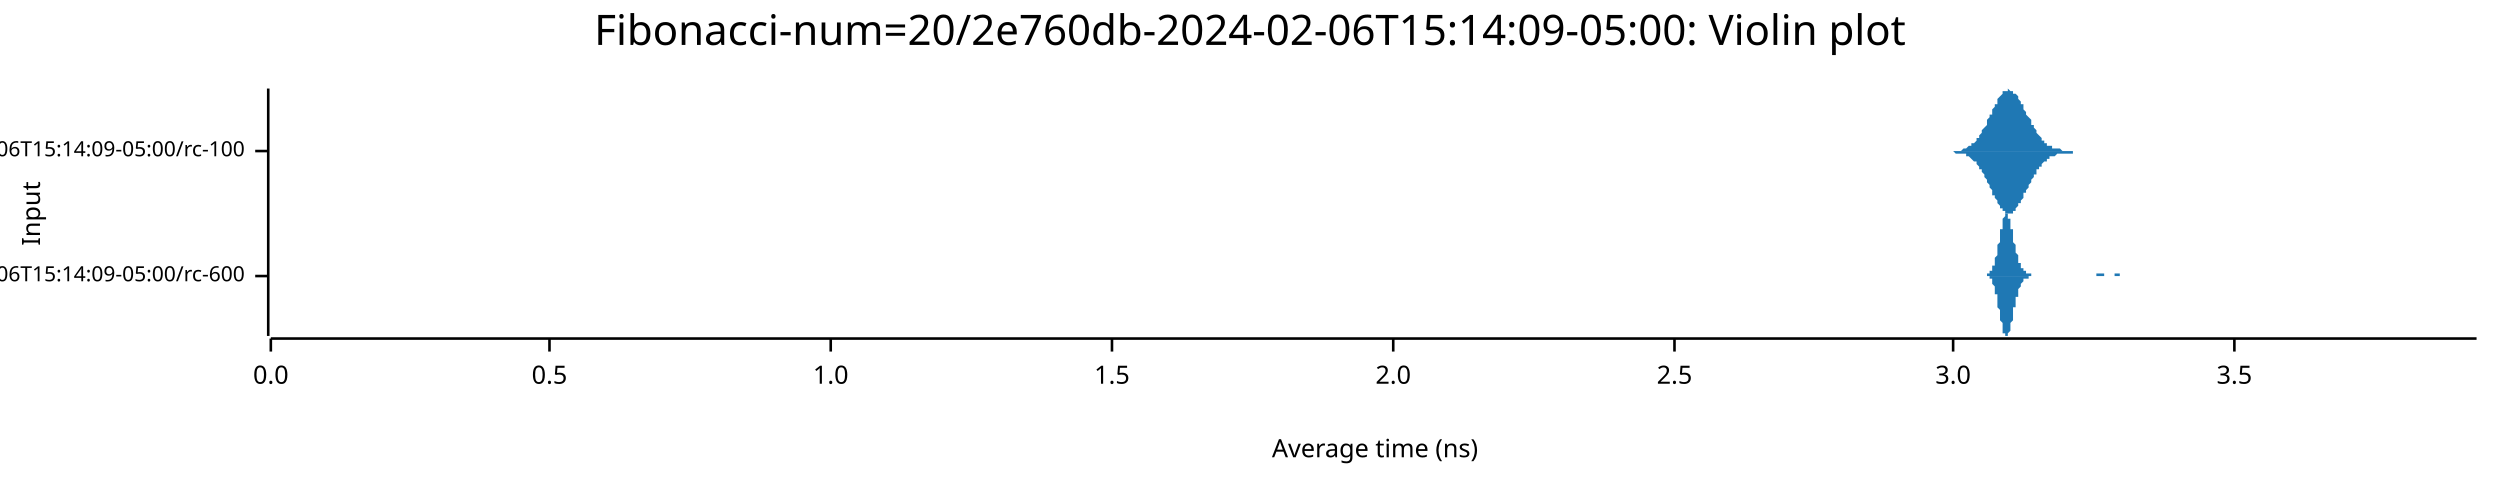
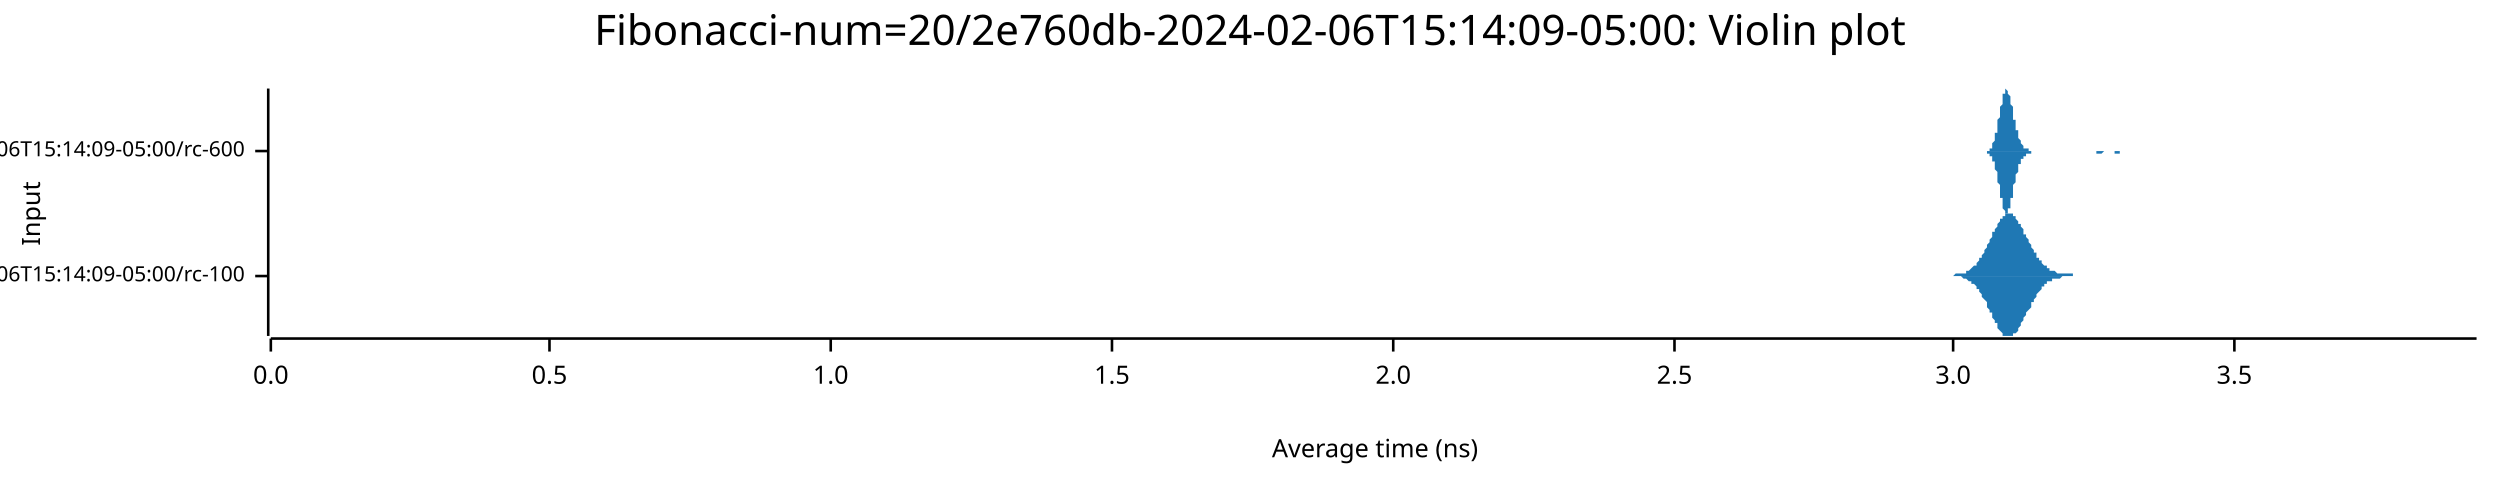
<svg xmlns="http://www.w3.org/2000/svg" width="960" height="186" viewBox="0 0 960 186">
  <text x="480" y="5" dy="0.76em" text-anchor="middle" font-family="sans-serif" font-size="16.129" opacity="1" fill="#000000">
Fibonacci-num=20/2e760db-2024-02-06T15:14:09-05:00: Violin plot
</text>
  <text x="8" y="82" dy="0.76em" text-anchor="middle" font-family="sans-serif" font-size="9.677" opacity="1" fill="#000000" transform="rotate(270, 8, 82)">
Input
</text>
  <text x="528" y="178" dy="-0.5ex" text-anchor="middle" font-family="sans-serif" font-size="9.677" opacity="1" fill="#000000">
Average time (ns)
</text>
  <polyline fill="none" opacity="1" stroke="#000000" stroke-width="1" points="103,34 103,129 " />
  <text x="94" y="106" dy="0.5ex" text-anchor="end" font-family="sans-serif" font-size="8.065" opacity="1" fill="#000000">
- Fibonacci-num=20/2e760db-2024-02-06T15:14:09-05:00/rc-600
+ Fibonacci-num=20/2e760db-2024-02-06T15:14:09-05:00/rc-100
</text>
  <polyline fill="none" opacity="1" stroke="#000000" stroke-width="1" points="98,106 103,106 " />
  <text x="94" y="58" dy="0.5ex" text-anchor="end" font-family="sans-serif" font-size="8.065" opacity="1" fill="#000000">
- Fibonacci-num=20/2e760db-2024-02-06T15:14:09-05:00/rc-100
+ Fibonacci-num=20/2e760db-2024-02-06T15:14:09-05:00/rc-600
</text>
  <polyline fill="none" opacity="1" stroke="#000000" stroke-width="1" points="98,58 103,58 " />
  <polyline fill="none" opacity="1" stroke="#000000" stroke-width="1" points="104,130 951,130 " />
  <text x="104" y="140" dy="0.76em" text-anchor="middle" font-family="sans-serif" font-size="9.677" opacity="1" fill="#000000">
0.0
</text>
  <polyline fill="none" opacity="1" stroke="#000000" stroke-width="1" points="104,130 104,135 " />
  <text x="211" y="140" dy="0.76em" text-anchor="middle" font-family="sans-serif" font-size="9.677" opacity="1" fill="#000000">
0.5
</text>
  <polyline fill="none" opacity="1" stroke="#000000" stroke-width="1" points="211,130 211,135 " />
  <text x="319" y="140" dy="0.76em" text-anchor="middle" font-family="sans-serif" font-size="9.677" opacity="1" fill="#000000">
1.0
</text>
  <polyline fill="none" opacity="1" stroke="#000000" stroke-width="1" points="319,130 319,135 " />
  <text x="427" y="140" dy="0.76em" text-anchor="middle" font-family="sans-serif" font-size="9.677" opacity="1" fill="#000000">
1.5
</text>
  <polyline fill="none" opacity="1" stroke="#000000" stroke-width="1" points="427,130 427,135 " />
  <text x="535" y="140" dy="0.76em" text-anchor="middle" font-family="sans-serif" font-size="9.677" opacity="1" fill="#000000">
2.0
</text>
  <polyline fill="none" opacity="1" stroke="#000000" stroke-width="1" points="535,130 535,135 " />
  <text x="643" y="140" dy="0.76em" text-anchor="middle" font-family="sans-serif" font-size="9.677" opacity="1" fill="#000000">
2.5
</text>
  <polyline fill="none" opacity="1" stroke="#000000" stroke-width="1" points="643,130 643,135 " />
  <text x="750" y="140" dy="0.76em" text-anchor="middle" font-family="sans-serif" font-size="9.677" opacity="1" fill="#000000">
3.0
</text>
  <polyline fill="none" opacity="1" stroke="#000000" stroke-width="1" points="750,130 750,135 " />
  <text x="858" y="140" dy="0.76em" text-anchor="middle" font-family="sans-serif" font-size="9.677" opacity="1" fill="#000000">
3.5
</text>
  <polyline fill="none" opacity="1" stroke="#000000" stroke-width="1" points="858,130 858,135 " />
-   <polygon opacity="1" fill="#1F78B4" points="762,106 762,106 762,106 762,106 763,106 763,106 763,106 763,105 763,105 763,105 763,105 763,105 763,105 764,105 764,105 764,105 764,105 764,105 764,105 764,104 764,104 765,104 765,104 765,104 765,104 765,103 765,103 765,103 765,102 765,102 766,102 766,101 766,101 766,101 766,100 766,100 766,99 766,99 767,98 767,98 767,97 767,97 767,96 767,95 767,95 767,94 767,94 768,93 768,92 768,92 768,91 768,90 768,90 768,89 768,88 769,88 769,87 769,86 769,86 769,85 769,85 769,84 769,84 769,84 770,83 770,83 770,83 770,82 770,82 770,82 770,82 770,82 771,82 771,82 771,82 771,82 771,83 771,83 771,83 771,83 771,84 772,84 772,85 772,85 772,86 772,86 772,87 772,87 772,88 773,88 773,89 773,90 773,90 773,91 773,91 773,92 773,93 773,93 774,94 774,94 774,95 774,95 774,96 774,96 774,97 774,97 775,98 775,98 775,99 775,99 775,100 775,100 775,100 775,101 775,101 776,101 776,102 776,102 776,102 776,102 776,103 776,103 776,103 777,103 777,103 777,103 777,104 777,104 777,104 777,104 777,104 777,104 778,104 778,104 778,105 778,105 778,105 778,105 778,105 778,105 779,105 779,105 779,105 779,105 779,105 779,105 779,105 779,105 779,105 780,105 780,105 780,105 780,105 780,105 780,106 780,106 780,106 781,106 781,106 781,106 781,106 781,106 781,106 781,106 781,106 781,106 782,106 782,106 782,106 782,106 782,106 782,106 782,106 782,106 783,106 783,106 783,106 783,106 783,106 783,106 783,106 783,106 783,106 784,106 784,106 784,106 784,106 784,106 784,106 784,106 784,106 785,106 785,106 785,106 785,106 785,106 785,106 785,106 785,106 785,106 786,106 786,106 786,106 786,106 786,106 786,106 786,106 786,106 787,106 787,106 787,106 787,106 787,106 787,106 787,106 787,106 787,106 788,106 788,106 788,106 788,106 788,106 788,106 788,106 788,106 789,106 789,106 789,106 789,106 789,106 789,106 789,106 789,106 789,106 790,106 790,106 790,106 790,106 790,106 790,106 790,106 790,106 791,106 791,106 791,106 791,106 791,106 791,106 791,106 791,106 791,106 792,106 792,106 792,106 792,106 792,106 792,106 792,106 792,106 793,106 793,106 793,106 793,106 793,106 793,106 793,106 793,106 793,106 794,106 794,106 794,106 794,106 794,106 794,106 794,106 794,106 794,106 795,106 795,106 795,106 795,106 795,106 795,106 795,106 795,106 796,106 796,106 796,106 796,106 796,106 796,106 796,106 796,106 796,106 797,106 797,106 797,106 797,106 797,106 797,106 797,106 797,106 798,106 798,106 798,106 798,106 798,106 798,106 798,106 798,106 798,106 799,106 799,106 799,106 799,106 799,106 799,106 799,106 799,106 800,106 800,106 800,106 800,106 800,106 800,106 800,106 800,106 800,106 801,106 801,106 801,106 801,106 801,106 801,106 801,106 801,106 802,106 802,106 802,106 802,106 802,106 802,106 802,106 802,106 802,106 803,106 803,106 803,106 803,106 803,106 803,106 803,106 803,106 804,106 804,106 804,106 804,106 804,106 804,106 804,106 804,106 804,106 805,106 805,106 805,106 805,106 805,106 805,106 805,106 805,105 806,105 806,105 806,105 806,105 806,105 806,105 806,105 806,105 806,105 807,105 807,105 807,105 807,105 807,105 807,105 807,105 807,105 808,105 808,106 808,106 808,106 808,106 808,106 808,106 808,106 808,106 809,106 809,106 809,106 809,106 809,106 809,106 809,106 809,106 810,106 810,106 810,106 810,106 810,106 810,106 810,106 810,106 810,106 811,106 811,106 811,106 811,106 811,106 811,106 811,106 811,106 812,106 812,106 812,106 812,106 812,106 812,106 812,105 812,105 812,105 813,105 813,105 813,105 813,105 813,105 813,105 813,105 813,105 814,105 814,105 814,105 814,105 814,105 814,105 814,105 814,105 814,106 815,106 815,106 815,106 815,106 815,106 815,106 815,106 815,106 816,106 816,106 816,106 816,106 816,106 816,106 816,106 816,106 816,106 817,106 817,106 817,106 817,106 817,106 817,106 817,106 817,106 818,106 818,106 818,106 818,106 818,106 818,106 818,106 818,106 818,106 819,106 819,106 819,106 819,106 819,106 819,106 819,106 819,106 820,106 820,106 820,106 820,106 820,106 820,106 820,106 820,106 820,106 821,106 821,106 821,106 762,106 " />
-   <polygon opacity="1" fill="#1F78B4" points="762,106 762,106 762,106 762,106 763,106 763,106 763,106 763,106 763,106 763,106 763,106 763,106 763,106 764,106 764,106 764,107 764,107 764,107 764,107 764,107 764,107 765,107 765,108 765,108 765,108 765,108 765,108 765,109 765,109 765,109 766,110 766,110 766,110 766,111 766,111 766,112 766,112 766,113 767,113 767,114 767,114 767,115 767,115 767,116 767,117 767,117 767,118 768,119 768,119 768,120 768,121 768,121 768,122 768,123 768,123 769,124 769,124 769,125 769,126 769,126 769,127 769,127 769,128 769,128 770,128 770,129 770,129 770,129 770,129 770,129 770,129 770,129 771,129 771,129 771,129 771,129 771,129 771,129 771,128 771,128 771,128 772,127 772,127 772,126 772,126 772,125 772,125 772,124 772,124 773,123 773,123 773,122 773,121 773,121 773,120 773,120 773,119 773,118 774,118 774,117 774,117 774,116 774,116 774,115 774,115 774,114 775,114 775,113 775,113 775,112 775,112 775,112 775,111 775,111 775,111 776,110 776,110 776,110 776,109 776,109 776,109 776,109 776,109 777,108 777,108 777,108 777,108 777,108 777,108 777,107 777,107 777,107 778,107 778,107 778,107 778,107 778,107 778,107 778,107 778,107 779,107 779,106 779,106 779,106 779,106 779,106 779,106 779,106 779,106 780,106 780,106 780,106 780,106 780,106 780,106 780,106 780,106 781,106 781,106 781,106 781,106 781,106 781,106 781,106 781,106 781,106 782,106 782,106 782,106 782,106 782,106 782,106 782,106 782,106 783,106 783,106 783,106 783,106 783,106 783,106 783,106 783,106 783,106 784,106 784,106 784,106 784,106 784,106 784,106 784,106 784,106 785,106 785,106 785,106 785,106 785,106 785,106 785,106 785,106 785,106 786,106 786,106 786,106 786,106 786,106 786,106 786,106 786,106 787,106 787,106 787,106 787,106 787,106 787,106 787,106 787,106 787,106 788,106 788,106 788,106 788,106 788,106 788,106 788,106 788,106 789,106 789,106 789,106 789,106 789,106 789,106 789,106 789,106 789,106 790,106 790,106 790,106 790,106 790,106 790,106 790,106 790,106 791,106 791,106 791,106 791,106 791,106 791,106 791,106 791,106 791,106 792,106 792,106 792,106 792,106 792,106 792,106 792,106 792,106 793,106 793,106 793,106 793,106 793,106 793,106 793,106 793,106 793,106 794,106 794,106 794,106 794,106 794,106 794,106 794,106 794,106 794,106 795,106 795,106 795,106 795,106 795,106 795,106 795,106 795,106 796,106 796,106 796,106 796,106 796,106 796,106 796,106 796,106 796,106 797,106 797,106 797,106 797,106 797,106 797,106 797,106 797,106 798,106 798,106 798,106 798,106 798,106 798,106 798,106 798,106 798,106 799,106 799,106 799,106 799,106 799,106 799,106 799,106 799,106 800,106 800,106 800,106 800,106 800,106 800,106 800,106 800,106 800,106 801,106 801,106 801,106 801,106 801,106 801,106 801,106 801,106 802,106 802,106 802,106 802,106 802,106 802,106 802,106 802,106 802,106 803,106 803,106 803,106 803,106 803,106 803,106 803,106 803,106 804,106 804,106 804,106 804,106 804,106 804,106 804,106 804,106 804,106 805,106 805,106 805,106 805,106 805,106 805,106 805,106 805,106 806,106 806,106 806,106 806,106 806,106 806,106 806,106 806,106 806,106 807,106 807,106 807,106 807,106 807,106 807,106 807,106 807,106 808,106 808,106 808,106 808,106 808,106 808,106 808,106 808,106 808,106 809,106 809,106 809,106 809,106 809,106 809,106 809,106 809,106 810,106 810,106 810,106 810,106 810,106 810,106 810,106 810,106 810,106 811,106 811,106 811,106 811,106 811,106 811,106 811,106 811,106 812,106 812,106 812,106 812,106 812,106 812,106 812,106 812,106 812,106 813,106 813,106 813,106 813,106 813,106 813,106 813,106 813,106 814,106 814,106 814,106 814,106 814,106 814,106 814,106 814,106 814,106 815,106 815,106 815,106 815,106 815,106 815,106 815,106 815,106 816,106 816,106 816,106 816,106 816,106 816,106 816,106 816,106 816,106 817,106 817,106 817,106 817,106 817,106 817,106 817,106 817,106 818,106 818,106 818,106 818,106 818,106 818,106 818,106 818,106 818,106 819,106 819,106 819,106 819,106 819,106 819,106 819,106 819,106 820,106 820,106 820,106 820,106 820,106 820,106 820,106 820,106 820,106 821,106 821,106 821,106 762,106 " />
-   <polygon opacity="1" fill="#1F78B4" points="749,58 750,58 750,58 750,58 751,58 751,58 752,58 752,58 752,58 753,58 753,58 754,57 754,57 755,57 755,57 755,57 756,56 756,56 757,56 757,56 757,55 758,55 758,55 759,54 759,54 759,53 760,53 760,52 761,51 761,51 761,50 762,49 762,49 763,48 763,47 763,46 764,45 764,44 765,44 765,43 765,42 766,41 766,40 767,40 767,39 767,38 768,37 768,37 769,36 769,36 769,35 770,35 770,35 771,35 771,35 771,34 772,35 772,35 773,35 773,35 773,36 774,36 774,36 775,37 775,38 775,38 776,39 776,40 777,40 777,41 777,42 778,43 778,44 779,45 779,45 780,46 780,47 780,48 781,48 781,49 782,50 782,51 782,51 783,52 783,52 784,53 784,53 784,54 785,54 785,55 786,55 786,55 786,56 787,56 787,56 788,56 788,56 788,57 789,57 789,57 790,57 790,57 790,57 791,57 791,57 792,58 792,58 792,58 793,58 793,58 794,58 794,58 794,58 795,58 795,58 796,58 796,58 796,58 797,58 797,58 798,58 798,58 798,58 799,58 799,58 800,58 800,58 800,58 801,58 801,58 802,58 802,58 802,58 803,58 803,58 804,58 804,58 805,58 805,58 805,58 806,58 806,58 807,58 807,58 807,58 808,58 808,58 809,58 809,58 809,58 810,58 810,58 811,58 811,58 811,58 812,58 812,58 813,58 813,58 813,58 814,58 814,58 815,58 815,58 815,58 816,58 816,58 817,58 817,58 817,58 818,58 818,58 819,58 819,58 819,58 820,58 820,58 821,58 821,58 821,58 822,58 822,58 823,58 823,58 823,58 824,58 824,58 825,58 825,58 825,58 826,58 826,58 827,58 827,58 828,58 828,58 828,58 829,58 829,58 830,58 830,58 830,58 831,58 831,58 832,58 832,58 832,58 833,58 833,58 834,58 834,58 834,58 835,58 835,58 836,58 836,58 836,58 837,58 837,58 838,58 838,58 838,58 839,58 839,58 840,58 840,58 840,58 841,58 841,58 842,58 842,58 842,58 843,58 843,58 844,58 844,58 844,58 845,58 845,58 846,58 846,58 846,58 847,58 847,58 848,58 848,58 848,58 849,58 849,58 850,58 850,58 850,58 851,58 851,58 852,58 852,58 853,58 853,58 853,58 854,58 854,58 855,58 855,58 855,58 856,58 856,58 857,58 857,58 857,58 858,58 858,58 859,58 859,58 859,58 860,58 860,58 861,58 861,58 861,58 862,58 862,58 863,58 863,58 863,58 864,58 864,58 865,58 865,58 865,58 866,58 866,58 867,58 867,58 867,58 868,58 868,58 869,58 869,58 869,58 870,58 870,58 871,58 871,58 871,58 872,58 872,58 873,58 873,58 873,58 874,58 874,58 875,58 875,58 875,58 876,58 876,58 877,58 877,58 878,58 878,58 878,58 879,58 879,58 880,58 880,58 880,58 881,58 881,58 882,58 882,58 882,58 883,58 883,58 884,58 884,58 884,58 885,58 885,58 886,58 886,58 886,58 887,58 887,58 888,58 888,58 888,58 889,58 889,58 890,58 890,58 890,58 891,58 891,58 892,58 892,58 892,58 893,58 893,58 894,58 894,58 894,58 895,58 895,58 896,58 896,58 896,58 897,58 897,58 898,58 898,58 898,58 899,58 899,58 900,58 900,58 900,58 901,58 901,58 902,58 902,58 903,58 903,58 903,58 904,58 904,58 905,58 905,58 905,58 906,58 906,58 907,58 907,58 907,58 908,58 908,58 909,58 909,58 909,58 910,58 910,58 911,58 911,58 911,58 912,58 912,58 913,58 913,58 913,58 914,58 914,58 915,58 915,58 915,58 916,58 916,58 917,58 917,58 917,58 918,58 918,58 919,58 919,58 919,58 920,58 920,58 921,58 921,58 921,58 922,58 922,58 923,58 923,58 923,58 924,58 924,58 925,58 925,58 925,58 926,58 926,58 927,58 927,58 928,58 928,58 928,58 929,58 929,58 930,58 930,58 930,58 931,58 931,58 932,58 932,58 932,58 933,58 933,58 934,58 934,58 934,58 935,58 935,58 936,58 936,58 936,58 937,58 937,58 938,58 938,58 938,58 939,58 939,58 940,58 940,58 940,58 941,58 941,58 942,58 942,58 942,58 943,58 943,58 944,58 944,58 944,58 945,58 945,58 946,58 946,58 946,58 947,58 947,58 948,58 948,58 948,58 949,58 949,58 950,58 950,58 951,58 951,58 749,58 " />
-   <polygon opacity="1" fill="#1F78B4" points="749,58 750,58 750,58 750,58 751,59 751,59 752,59 752,59 752,59 753,59 753,59 754,59 754,59 755,59 755,60 755,60 756,60 756,60 757,61 757,61 757,61 758,62 758,62 759,62 759,63 759,63 760,64 760,65 761,65 761,66 761,66 762,67 762,68 763,69 763,70 763,70 764,71 764,72 765,73 765,74 765,75 766,75 766,76 767,77 767,78 767,78 768,79 768,80 769,80 769,81 769,81 770,81 770,82 771,82 771,82 771,82 772,82 772,82 773,82 773,81 773,81 774,81 774,80 775,79 775,79 775,78 776,78 776,77 777,76 777,75 777,74 778,74 778,73 779,72 779,71 780,70 780,70 780,69 781,68 781,67 782,67 782,66 782,65 783,65 783,64 784,64 784,63 784,63 785,62 785,62 786,62 786,61 786,61 787,61 787,60 788,60 788,60 788,60 789,60 789,60 790,59 790,59 790,59 791,59 791,59 792,59 792,59 792,59 793,59 793,59 794,59 794,59 794,59 795,59 795,59 796,59 796,59 796,58 797,58 797,58 798,58 798,58 798,58 799,58 799,58 800,58 800,58 800,58 801,58 801,58 802,58 802,58 802,58 803,58 803,58 804,58 804,58 805,58 805,58 805,58 806,58 806,58 807,58 807,58 807,58 808,58 808,58 809,58 809,58 809,58 810,58 810,58 811,58 811,58 811,58 812,58 812,58 813,58 813,58 813,58 814,58 814,58 815,58 815,58 815,58 816,58 816,58 817,58 817,58 817,58 818,58 818,58 819,58 819,58 819,58 820,58 820,58 821,58 821,58 821,58 822,58 822,58 823,58 823,58 823,58 824,58 824,58 825,58 825,58 825,58 826,58 826,58 827,58 827,58 828,58 828,58 828,58 829,58 829,58 830,58 830,58 830,58 831,58 831,58 832,58 832,58 832,58 833,58 833,58 834,58 834,58 834,58 835,58 835,58 836,58 836,58 836,58 837,58 837,58 838,58 838,58 838,58 839,58 839,58 840,58 840,58 840,58 841,58 841,58 842,58 842,58 842,58 843,58 843,58 844,58 844,58 844,58 845,58 845,58 846,58 846,58 846,58 847,58 847,58 848,58 848,58 848,58 849,58 849,58 850,58 850,58 850,58 851,58 851,58 852,58 852,58 853,58 853,58 853,58 854,58 854,58 855,58 855,58 855,58 856,58 856,58 857,58 857,58 857,58 858,58 858,58 859,58 859,58 859,58 860,58 860,58 861,58 861,58 861,58 862,58 862,58 863,58 863,58 863,58 864,58 864,58 865,58 865,58 865,58 866,58 866,58 867,58 867,58 867,58 868,58 868,58 869,58 869,58 869,58 870,58 870,58 871,58 871,58 871,58 872,58 872,58 873,58 873,58 873,58 874,58 874,58 875,58 875,58 875,58 876,58 876,58 877,58 877,58 878,58 878,58 878,58 879,58 879,58 880,58 880,58 880,58 881,58 881,58 882,58 882,58 882,58 883,58 883,58 884,58 884,58 884,58 885,58 885,58 886,58 886,58 886,58 887,58 887,58 888,58 888,58 888,58 889,58 889,58 890,58 890,58 890,58 891,58 891,58 892,58 892,58 892,58 893,58 893,58 894,58 894,58 894,58 895,58 895,58 896,58 896,58 896,58 897,58 897,58 898,58 898,58 898,58 899,58 899,58 900,58 900,58 900,58 901,58 901,58 902,58 902,58 903,58 903,58 903,58 904,58 904,58 905,58 905,58 905,58 906,58 906,58 907,58 907,58 907,58 908,58 908,58 909,58 909,58 909,58 910,58 910,58 911,58 911,58 911,58 912,58 912,58 913,58 913,58 913,58 914,58 914,58 915,58 915,58 915,58 916,58 916,58 917,58 917,58 917,58 918,58 918,58 919,58 919,58 919,58 920,58 920,58 921,58 921,58 921,58 922,58 922,58 923,58 923,58 923,58 924,58 924,58 925,58 925,58 925,58 926,58 926,58 927,58 927,58 928,58 928,58 928,58 929,58 929,58 930,58 930,58 930,58 931,58 931,58 932,58 932,58 932,58 933,58 933,58 934,58 934,58 934,58 935,58 935,58 936,58 936,58 936,58 937,58 937,58 938,58 938,58 938,58 939,58 939,58 940,58 940,58 940,58 941,58 941,58 942,58 942,58 942,58 943,58 943,58 944,58 944,58 944,58 945,58 945,58 946,58 946,58 946,58 947,58 947,58 948,58 948,58 948,58 949,58 949,58 950,58 950,58 951,58 951,58 749,58 " />
+   <polygon opacity="1" fill="#1F78B4" points="749,106 750,106 750,106 750,106 751,105 751,105 752,105 752,105 752,105 753,105 753,105 754,105 754,105 755,105 755,104 755,104 756,104 756,104 757,103 757,103 757,103 758,102 758,102 759,102 759,101 759,101 760,100 760,99 761,99 761,98 761,98 762,97 762,96 763,95 763,94 763,94 764,93 764,92 765,91 765,90 765,89 766,89 766,88 767,87 767,86 767,86 768,85 768,84 769,84 769,83 769,83 770,83 770,82 771,82 771,82 771,82 772,82 772,82 773,82 773,83 773,83 774,83 774,84 775,85 775,85 775,86 776,86 776,87 777,88 777,89 777,90 778,90 778,91 779,92 779,93 780,94 780,94 780,95 781,96 781,97 782,97 782,98 782,99 783,99 783,100 784,100 784,101 784,101 785,102 785,102 786,102 786,103 786,103 787,103 787,104 788,104 788,104 788,104 789,104 789,104 790,105 790,105 790,105 791,105 791,105 792,105 792,105 792,105 793,105 793,105 794,105 794,105 794,105 795,105 795,105 796,105 796,105 796,106 797,106 797,106 798,106 798,106 798,106 799,106 799,106 800,106 800,106 800,106 801,106 801,106 802,106 802,106 802,106 803,106 803,106 804,106 804,106 805,106 805,106 805,106 806,106 806,106 807,106 807,106 807,106 808,106 808,106 809,106 809,106 809,106 810,106 810,106 811,106 811,106 811,106 812,106 812,106 813,106 813,106 813,106 814,106 814,106 815,106 815,106 815,106 816,106 816,106 817,106 817,106 817,106 818,106 818,106 819,106 819,106 819,106 820,106 820,106 821,106 821,106 821,106 822,106 822,106 823,106 823,106 823,106 824,106 824,106 825,106 825,106 825,106 826,106 826,106 827,106 827,106 828,106 828,106 828,106 829,106 829,106 830,106 830,106 830,106 831,106 831,106 832,106 832,106 832,106 833,106 833,106 834,106 834,106 834,106 835,106 835,106 836,106 836,106 836,106 837,106 837,106 838,106 838,106 838,106 839,106 839,106 840,106 840,106 840,106 841,106 841,106 842,106 842,106 842,106 843,106 843,106 844,106 844,106 844,106 845,106 845,106 846,106 846,106 846,106 847,106 847,106 848,106 848,106 848,106 849,106 849,106 850,106 850,106 850,106 851,106 851,106 852,106 852,106 853,106 853,106 853,106 854,106 854,106 855,106 855,106 855,106 856,106 856,106 857,106 857,106 857,106 858,106 858,106 859,106 859,106 859,106 860,106 860,106 861,106 861,106 861,106 862,106 862,106 863,106 863,106 863,106 864,106 864,106 865,106 865,106 865,106 866,106 866,106 867,106 867,106 867,106 868,106 868,106 869,106 869,106 869,106 870,106 870,106 871,106 871,106 871,106 872,106 872,106 873,106 873,106 873,106 874,106 874,106 875,106 875,106 875,106 876,106 876,106 877,106 877,106 878,106 878,106 878,106 879,106 879,106 880,106 880,106 880,106 881,106 881,106 882,106 882,106 882,106 883,106 883,106 884,106 884,106 884,106 885,106 885,106 886,106 886,106 886,106 887,106 887,106 888,106 888,106 888,106 889,106 889,106 890,106 890,106 890,106 891,106 891,106 892,106 892,106 892,106 893,106 893,106 894,106 894,106 894,106 895,106 895,106 896,106 896,106 896,106 897,106 897,106 898,106 898,106 898,106 899,106 899,106 900,106 900,106 900,106 901,106 901,106 902,106 902,106 903,106 903,106 903,106 904,106 904,106 905,106 905,106 905,106 906,106 906,106 907,106 907,106 907,106 908,106 908,106 909,106 909,106 909,106 910,106 910,106 911,106 911,106 911,106 912,106 912,106 913,106 913,106 913,106 914,106 914,106 915,106 915,106 915,106 916,106 916,106 917,106 917,106 917,106 918,106 918,106 919,106 919,106 919,106 920,106 920,106 921,106 921,106 921,106 922,106 922,106 923,106 923,106 923,106 924,106 924,106 925,106 925,106 925,106 926,106 926,106 927,106 927,106 928,106 928,106 928,106 929,106 929,106 930,106 930,106 930,106 931,106 931,106 932,106 932,106 932,106 933,106 933,106 934,106 934,106 934,106 935,106 935,106 936,106 936,106 936,106 937,106 937,106 938,106 938,106 938,106 939,106 939,106 940,106 940,106 940,106 941,106 941,106 942,106 942,106 942,106 943,106 943,106 944,106 944,106 944,106 945,106 945,106 946,106 946,106 946,106 947,106 947,106 948,106 948,106 948,106 949,106 949,106 950,106 950,106 951,106 951,106 749,106 " />
+   <polygon opacity="1" fill="#1F78B4" points="749,106 750,106 750,106 750,106 751,106 751,106 752,106 752,106 752,106 753,106 753,106 754,107 754,107 755,107 755,107 755,107 756,108 756,108 757,108 757,108 757,109 758,109 758,109 759,110 759,110 759,111 760,111 760,112 761,113 761,113 761,114 762,115 762,115 763,116 763,117 763,118 764,119 764,120 765,120 765,121 765,122 766,123 766,124 767,124 767,125 767,126 768,127 768,127 769,128 769,128 769,129 770,129 770,129 771,129 771,129 771,129 772,129 772,129 773,129 773,129 773,128 774,128 774,128 775,127 775,126 775,126 776,125 776,124 777,123 777,123 777,122 778,121 778,120 779,119 779,119 780,118 780,117 780,116 781,116 781,115 782,114 782,113 782,113 783,112 783,112 784,111 784,111 784,110 785,110 785,109 786,109 786,109 786,108 787,108 787,108 788,108 788,108 788,107 789,107 789,107 790,107 790,107 790,107 791,107 791,107 792,106 792,106 792,106 793,106 793,106 794,106 794,106 794,106 795,106 795,106 796,106 796,106 796,106 797,106 797,106 798,106 798,106 798,106 799,106 799,106 800,106 800,106 800,106 801,106 801,106 802,106 802,106 802,106 803,106 803,106 804,106 804,106 805,106 805,106 805,106 806,106 806,106 807,106 807,106 807,106 808,106 808,106 809,106 809,106 809,106 810,106 810,106 811,106 811,106 811,106 812,106 812,106 813,106 813,106 813,106 814,106 814,106 815,106 815,106 815,106 816,106 816,106 817,106 817,106 817,106 818,106 818,106 819,106 819,106 819,106 820,106 820,106 821,106 821,106 821,106 822,106 822,106 823,106 823,106 823,106 824,106 824,106 825,106 825,106 825,106 826,106 826,106 827,106 827,106 828,106 828,106 828,106 829,106 829,106 830,106 830,106 830,106 831,106 831,106 832,106 832,106 832,106 833,106 833,106 834,106 834,106 834,106 835,106 835,106 836,106 836,106 836,106 837,106 837,106 838,106 838,106 838,106 839,106 839,106 840,106 840,106 840,106 841,106 841,106 842,106 842,106 842,106 843,106 843,106 844,106 844,106 844,106 845,106 845,106 846,106 846,106 846,106 847,106 847,106 848,106 848,106 848,106 849,106 849,106 850,106 850,106 850,106 851,106 851,106 852,106 852,106 853,106 853,106 853,106 854,106 854,106 855,106 855,106 855,106 856,106 856,106 857,106 857,106 857,106 858,106 858,106 859,106 859,106 859,106 860,106 860,106 861,106 861,106 861,106 862,106 862,106 863,106 863,106 863,106 864,106 864,106 865,106 865,106 865,106 866,106 866,106 867,106 867,106 867,106 868,106 868,106 869,106 869,106 869,106 870,106 870,106 871,106 871,106 871,106 872,106 872,106 873,106 873,106 873,106 874,106 874,106 875,106 875,106 875,106 876,106 876,106 877,106 877,106 878,106 878,106 878,106 879,106 879,106 880,106 880,106 880,106 881,106 881,106 882,106 882,106 882,106 883,106 883,106 884,106 884,106 884,106 885,106 885,106 886,106 886,106 886,106 887,106 887,106 888,106 888,106 888,106 889,106 889,106 890,106 890,106 890,106 891,106 891,106 892,106 892,106 892,106 893,106 893,106 894,106 894,106 894,106 895,106 895,106 896,106 896,106 896,106 897,106 897,106 898,106 898,106 898,106 899,106 899,106 900,106 900,106 900,106 901,106 901,106 902,106 902,106 903,106 903,106 903,106 904,106 904,106 905,106 905,106 905,106 906,106 906,106 907,106 907,106 907,106 908,106 908,106 909,106 909,106 909,106 910,106 910,106 911,106 911,106 911,106 912,106 912,106 913,106 913,106 913,106 914,106 914,106 915,106 915,106 915,106 916,106 916,106 917,106 917,106 917,106 918,106 918,106 919,106 919,106 919,106 920,106 920,106 921,106 921,106 921,106 922,106 922,106 923,106 923,106 923,106 924,106 924,106 925,106 925,106 925,106 926,106 926,106 927,106 927,106 928,106 928,106 928,106 929,106 929,106 930,106 930,106 930,106 931,106 931,106 932,106 932,106 932,106 933,106 933,106 934,106 934,106 934,106 935,106 935,106 936,106 936,106 936,106 937,106 937,106 938,106 938,106 938,106 939,106 939,106 940,106 940,106 940,106 941,106 941,106 942,106 942,106 942,106 943,106 943,106 944,106 944,106 944,106 945,106 945,106 946,106 946,106 946,106 947,106 947,106 948,106 948,106 948,106 949,106 949,106 950,106 950,106 951,106 951,106 749,106 " />
+   <polygon opacity="1" fill="#1F78B4" points="762,58 762,58 762,58 762,58 763,58 763,58 763,58 763,58 763,58 763,58 763,58 763,58 763,58 764,58 764,58 764,57 764,57 764,57 764,57 764,57 764,57 765,57 765,56 765,56 765,56 765,56 765,56 765,55 765,55 765,55 766,54 766,54 766,54 766,53 766,53 766,52 766,52 766,51 767,51 767,50 767,50 767,49 767,49 767,48 767,47 767,47 767,46 768,45 768,45 768,44 768,43 768,43 768,42 768,41 768,41 769,40 769,40 769,39 769,38 769,38 769,37 769,37 769,36 769,36 770,36 770,35 770,35 770,35 770,35 770,35 770,35 770,34 771,35 771,35 771,35 771,35 771,35 771,35 771,36 771,36 771,36 772,37 772,37 772,38 772,38 772,39 772,39 772,40 772,40 773,41 773,41 773,42 773,43 773,43 773,44 773,44 773,45 773,46 774,46 774,47 774,47 774,48 774,48 774,49 774,49 774,50 775,50 775,51 775,51 775,52 775,52 775,52 775,53 775,53 775,53 776,54 776,54 776,54 776,55 776,55 776,55 776,55 776,55 777,56 777,56 777,56 777,56 777,56 777,56 777,57 777,57 777,57 778,57 778,57 778,57 778,57 778,57 778,57 778,57 778,57 779,57 779,58 779,58 779,58 779,58 779,58 779,58 779,58 779,58 780,58 780,58 780,58 780,58 780,58 780,58 780,58 780,58 781,58 781,58 781,58 781,58 781,58 781,58 781,58 781,58 781,58 782,58 782,58 782,58 782,58 782,58 782,58 782,58 782,58 783,58 783,58 783,58 783,58 783,58 783,58 783,58 783,58 783,58 784,58 784,58 784,58 784,58 784,58 784,58 784,58 784,58 785,58 785,58 785,58 785,58 785,58 785,58 785,58 785,58 785,58 786,58 786,58 786,58 786,58 786,58 786,58 786,58 786,58 787,58 787,58 787,58 787,58 787,58 787,58 787,58 787,58 787,58 788,58 788,58 788,58 788,58 788,58 788,58 788,58 788,58 789,58 789,58 789,58 789,58 789,58 789,58 789,58 789,58 789,58 790,58 790,58 790,58 790,58 790,58 790,58 790,58 790,58 791,58 791,58 791,58 791,58 791,58 791,58 791,58 791,58 791,58 792,58 792,58 792,58 792,58 792,58 792,58 792,58 792,58 793,58 793,58 793,58 793,58 793,58 793,58 793,58 793,58 793,58 794,58 794,58 794,58 794,58 794,58 794,58 794,58 794,58 794,58 795,58 795,58 795,58 795,58 795,58 795,58 795,58 795,58 796,58 796,58 796,58 796,58 796,58 796,58 796,58 796,58 796,58 797,58 797,58 797,58 797,58 797,58 797,58 797,58 797,58 798,58 798,58 798,58 798,58 798,58 798,58 798,58 798,58 798,58 799,58 799,58 799,58 799,58 799,58 799,58 799,58 799,58 800,58 800,58 800,58 800,58 800,58 800,58 800,58 800,58 800,58 801,58 801,58 801,58 801,58 801,58 801,58 801,58 801,58 802,58 802,58 802,58 802,58 802,58 802,58 802,58 802,58 802,58 803,58 803,58 803,58 803,58 803,58 803,58 803,58 803,58 804,58 804,58 804,58 804,58 804,58 804,58 804,58 804,58 804,58 805,58 805,58 805,58 805,58 805,58 805,58 805,58 805,58 806,58 806,58 806,58 806,58 806,58 806,58 806,58 806,58 806,58 807,58 807,58 807,58 807,58 807,58 807,58 807,58 807,58 808,58 808,58 808,58 808,58 808,58 808,58 808,58 808,58 808,58 809,58 809,58 809,58 809,58 809,58 809,58 809,58 809,58 810,58 810,58 810,58 810,58 810,58 810,58 810,58 810,58 810,58 811,58 811,58 811,58 811,58 811,58 811,58 811,58 811,58 812,58 812,58 812,58 812,58 812,58 812,58 812,58 812,58 812,58 813,58 813,58 813,58 813,58 813,58 813,58 813,58 813,58 814,58 814,58 814,58 814,58 814,58 814,58 814,58 814,58 814,58 815,58 815,58 815,58 815,58 815,58 815,58 815,58 815,58 816,58 816,58 816,58 816,58 816,58 816,58 816,58 816,58 816,58 817,58 817,58 817,58 817,58 817,58 817,58 817,58 817,58 818,58 818,58 818,58 818,58 818,58 818,58 818,58 818,58 818,58 819,58 819,58 819,58 819,58 819,58 819,58 819,58 819,58 820,58 820,58 820,58 820,58 820,58 820,58 820,58 820,58 820,58 821,58 821,58 821,58 762,58 " />
+   <polygon opacity="1" fill="#1F78B4" points="762,58 762,58 762,58 762,58 763,58 763,58 763,58 763,59 763,59 763,59 763,59 763,59 763,59 764,59 764,59 764,59 764,59 764,59 764,59 764,60 764,60 765,60 765,60 765,60 765,60 765,61 765,61 765,61 765,62 765,62 766,62 766,63 766,63 766,63 766,64 766,64 766,65 766,65 767,66 767,66 767,67 767,67 767,68 767,69 767,69 767,70 767,70 768,71 768,72 768,72 768,73 768,74 768,74 768,75 768,76 769,76 769,77 769,78 769,78 769,79 769,79 769,80 769,80 769,80 770,81 770,81 770,81 770,82 770,82 770,82 770,82 770,82 771,82 771,82 771,82 771,82 771,81 771,81 771,81 771,81 771,80 772,80 772,79 772,79 772,78 772,78 772,77 772,77 772,76 773,76 773,75 773,74 773,74 773,73 773,73 773,72 773,71 773,71 774,70 774,70 774,69 774,69 774,68 774,68 774,67 774,67 775,66 775,66 775,65 775,65 775,64 775,64 775,64 775,63 775,63 776,63 776,62 776,62 776,62 776,62 776,61 776,61 776,61 777,61 777,61 777,61 777,60 777,60 777,60 777,60 777,60 777,60 778,60 778,60 778,59 778,59 778,59 778,59 778,59 778,59 779,59 779,59 779,59 779,59 779,59 779,59 779,59 779,59 779,59 780,59 780,59 780,59 780,59 780,59 780,58 780,58 780,58 781,58 781,58 781,58 781,58 781,58 781,58 781,58 781,58 781,58 782,58 782,58 782,58 782,58 782,58 782,58 782,58 782,58 783,58 783,58 783,58 783,58 783,58 783,58 783,58 783,58 783,58 784,58 784,58 784,58 784,58 784,58 784,58 784,58 784,58 785,58 785,58 785,58 785,58 785,58 785,58 785,58 785,58 785,58 786,58 786,58 786,58 786,58 786,58 786,58 786,58 786,58 787,58 787,58 787,58 787,58 787,58 787,58 787,58 787,58 787,58 788,58 788,58 788,58 788,58 788,58 788,58 788,58 788,58 789,58 789,58 789,58 789,58 789,58 789,58 789,58 789,58 789,58 790,58 790,58 790,58 790,58 790,58 790,58 790,58 790,58 791,58 791,58 791,58 791,58 791,58 791,58 791,58 791,58 791,58 792,58 792,58 792,58 792,58 792,58 792,58 792,58 792,58 793,58 793,58 793,58 793,58 793,58 793,58 793,58 793,58 793,58 794,58 794,58 794,58 794,58 794,58 794,58 794,58 794,58 794,58 795,58 795,58 795,58 795,58 795,58 795,58 795,58 795,58 796,58 796,58 796,58 796,58 796,58 796,58 796,58 796,58 796,58 797,58 797,58 797,58 797,58 797,58 797,58 797,58 797,58 798,58 798,58 798,58 798,58 798,58 798,58 798,58 798,58 798,58 799,58 799,58 799,58 799,58 799,58 799,58 799,58 799,58 800,58 800,58 800,58 800,58 800,58 800,58 800,58 800,58 800,58 801,58 801,58 801,58 801,58 801,58 801,58 801,58 801,58 802,58 802,58 802,58 802,58 802,58 802,58 802,58 802,58 802,58 803,58 803,58 803,58 803,58 803,58 803,58 803,58 803,58 804,58 804,58 804,58 804,58 804,58 804,58 804,58 804,58 804,58 805,58 805,58 805,58 805,58 805,58 805,58 805,58 805,59 806,59 806,59 806,59 806,59 806,59 806,59 806,59 806,59 806,59 807,59 807,59 807,59 807,59 807,59 807,59 807,59 807,59 808,58 808,58 808,58 808,58 808,58 808,58 808,58 808,58 808,58 809,58 809,58 809,58 809,58 809,58 809,58 809,58 809,58 810,58 810,58 810,58 810,58 810,58 810,58 810,58 810,58 810,58 811,58 811,58 811,58 811,58 811,58 811,58 811,58 811,58 812,58 812,58 812,58 812,58 812,58 812,58 812,58 812,59 812,59 813,59 813,59 813,59 813,59 813,59 813,59 813,59 813,59 814,59 814,59 814,59 814,59 814,59 814,59 814,59 814,59 814,58 815,58 815,58 815,58 815,58 815,58 815,58 815,58 815,58 816,58 816,58 816,58 816,58 816,58 816,58 816,58 816,58 816,58 817,58 817,58 817,58 817,58 817,58 817,58 817,58 817,58 818,58 818,58 818,58 818,58 818,58 818,58 818,58 818,58 818,58 819,58 819,58 819,58 819,58 819,58 819,58 819,58 819,58 820,58 820,58 820,58 820,58 820,58 820,58 820,58 820,58 820,58 821,58 821,58 821,58 762,58 " />
</svg>
